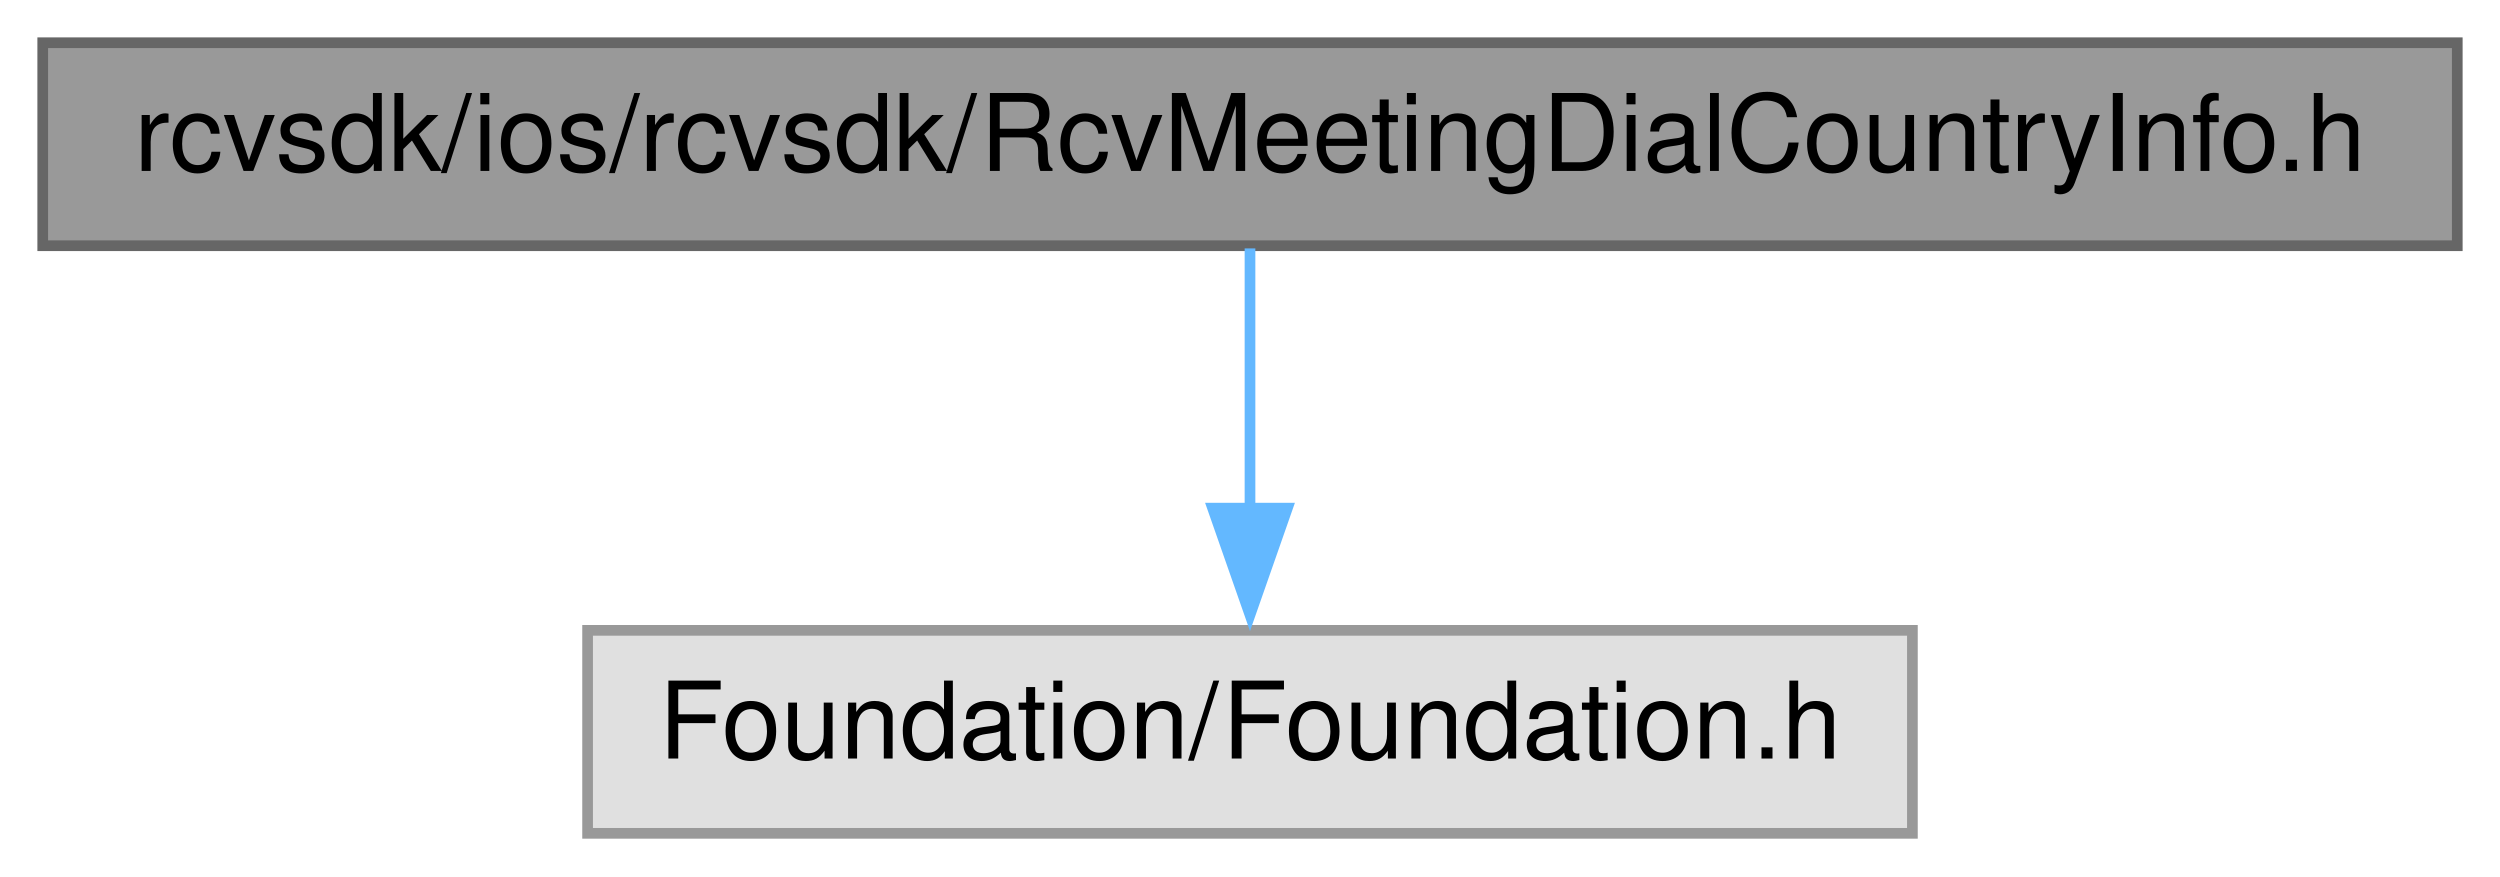
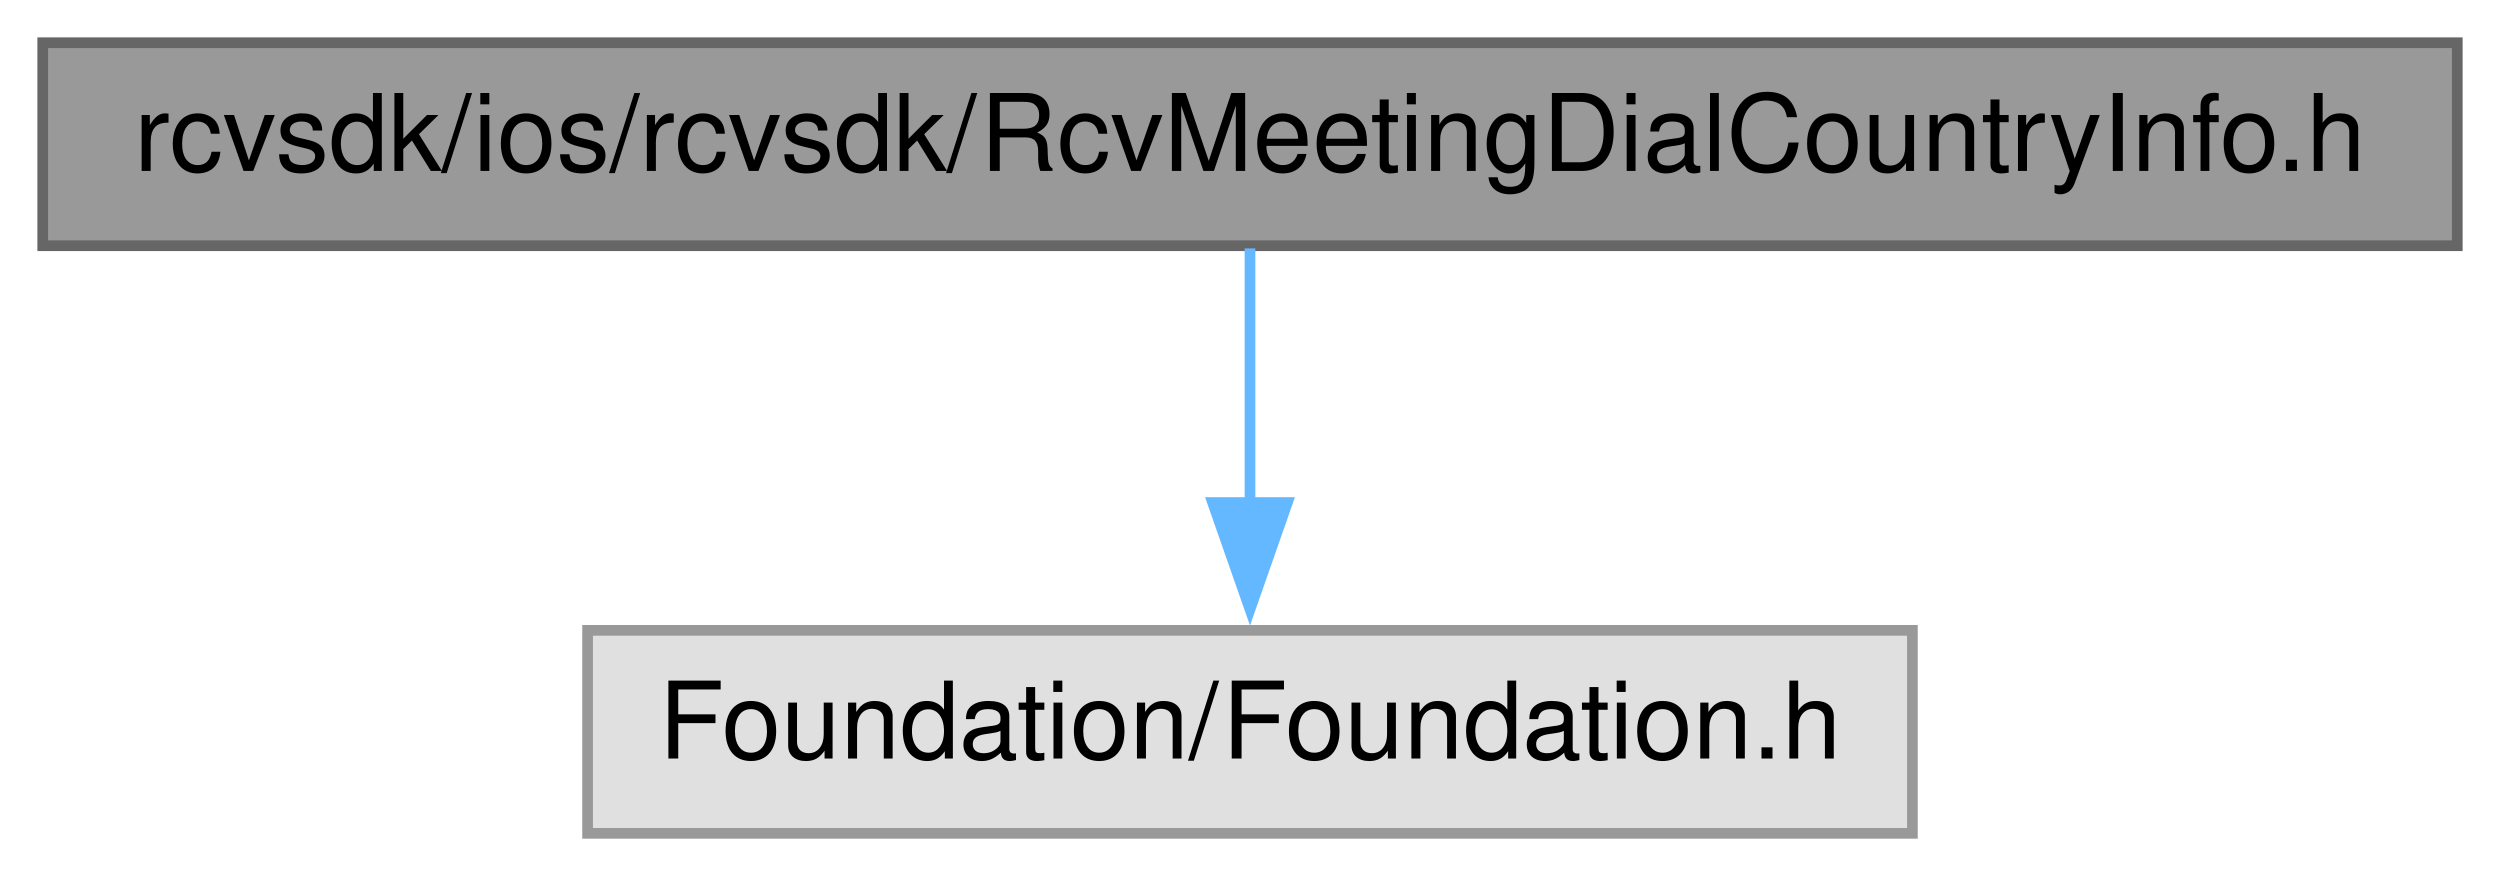
<svg xmlns="http://www.w3.org/2000/svg" xmlns:xlink="http://www.w3.org/1999/xlink" width="234pt" height="82pt" viewBox="0.00 0.00 234.00 82.00">
  <g id="graph0" class="graph" transform="scale(1 1) rotate(0) translate(4 78)">
    <g id="node1" class="node">
      <g id="a_node1">
        <a xlink:title=" ">
          <polygon fill="#999999" stroke="#666666" points="226,-74 0,-74 0,-55 226,-55 226,-74" />
          <text text-anchor="middle" x="113" y="-62" font-family="Helvetica,sans-Serif" font-size="10.00">rcvsdk/ios/rcvsdk/RcvMeetingDialCountryInfo.h</text>
        </a>
      </g>
    </g>
    <g id="node2" class="node">
      <g id="a_node2">
        <a xlink:title=" ">
          <polygon fill="#e0e0e0" stroke="#999999" points="175,-19 51,-19 51,0 175,0 175,-19" />
          <text text-anchor="middle" x="113" y="-7" font-family="Helvetica,sans-Serif" font-size="10.00">Foundation/Foundation.h</text>
        </a>
      </g>
    </g>
    <g id="edge1" class="edge">
-       <path fill="none" stroke="#63b8ff" d="M113,-54.75C113,-48.11 113,-38.73 113,-30.31" />
-       <polygon fill="#63b8ff" stroke="#63b8ff" points="116.5,-30.44 113,-20.44 109.5,-30.44 116.5,-30.44" />
+       <path fill="none" stroke="#63b8ff" d="M113,-54.75C113,-48.27 113,-39.16 113,-30.9" />
+       <polygon fill="#63b8ff" stroke="#63b8ff" points="116.5,-30.96 113,-20.96 109.5,-30.96 116.5,-30.96" />
    </g>
  </g>
</svg>
